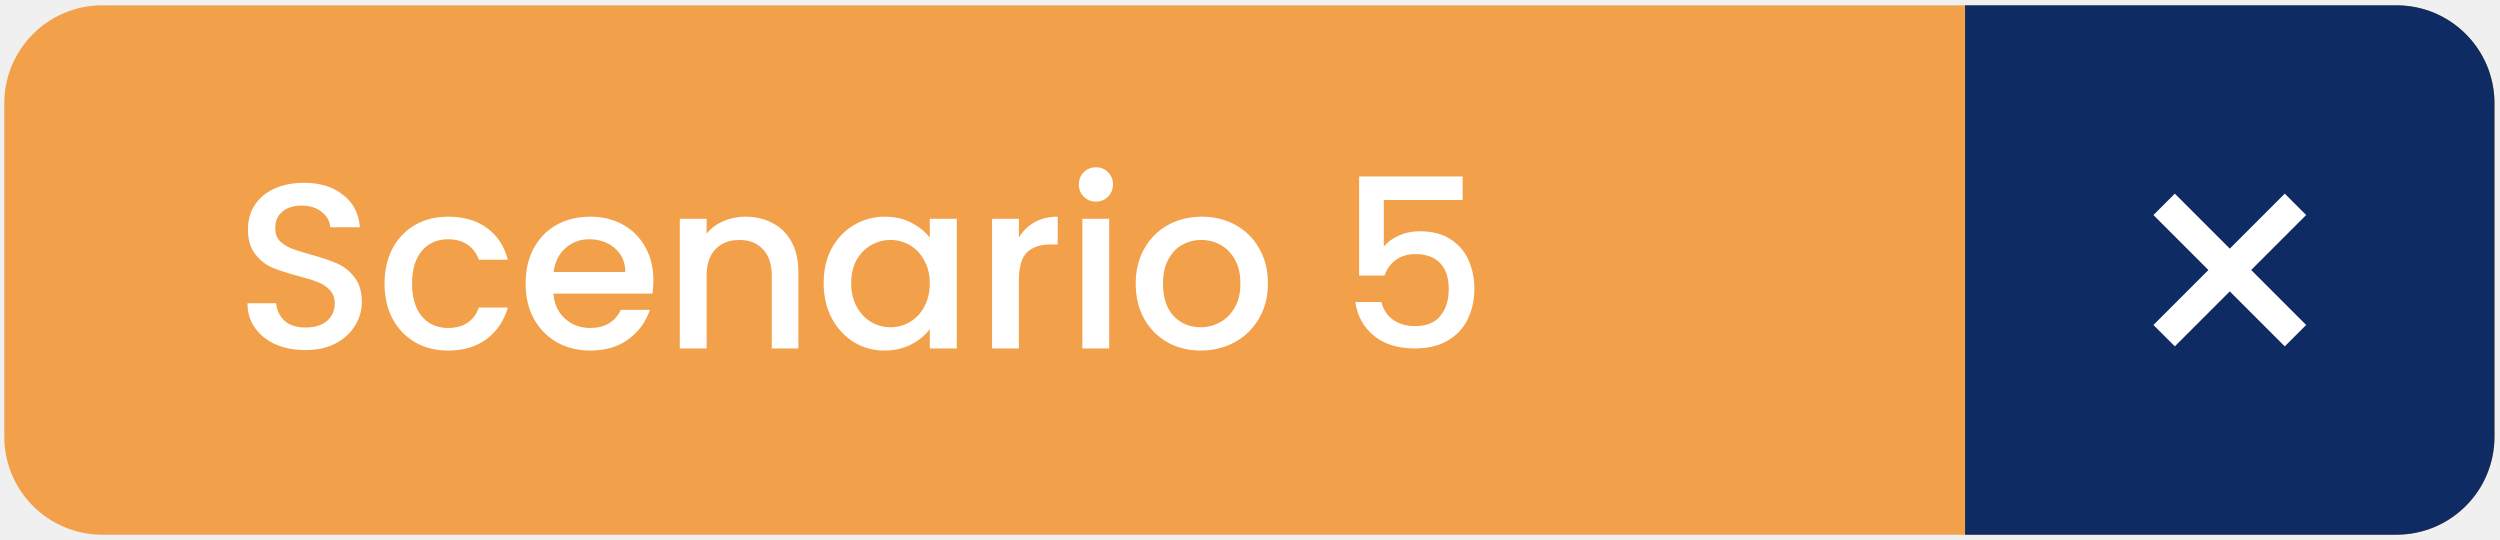
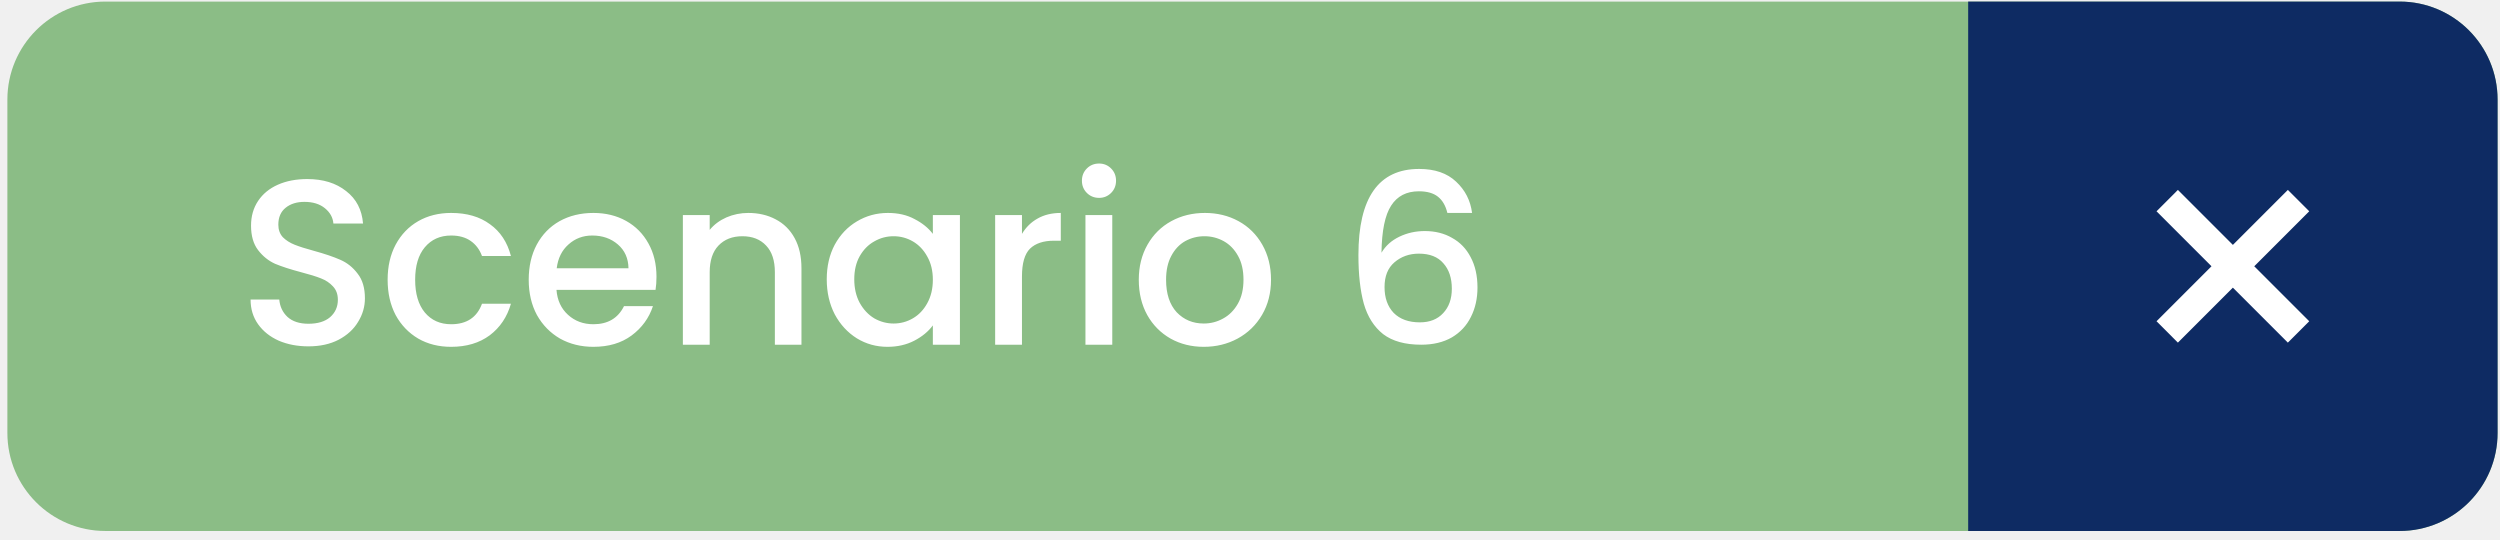
<svg xmlns="http://www.w3.org/2000/svg" width="255" height="55" viewBox="0 0 255 55" fill="none">
-   <g clip-path="url(#clip0_1746_858)">
-     <rect x="0.438" y="0.541" width="254" height="54" rx="10" fill="#F2A049" />
-     <rect x="200.438" y="0.541" width="54" height="54" fill="#0E2B63" />
-     <g clip-path="url(#clip1_1746_858)">
-       <path d="M235.226 21.934L233.045 19.753L227.438 25.36L221.831 19.753L219.65 21.934L225.257 27.541L219.65 33.148L221.831 35.329L227.438 29.722L233.045 35.329L235.226 33.148L229.619 27.541L235.226 21.934Z" fill="white" />
+   <g clip-path="url(#clip0_1758_1264)">
+     <rect x="0.753" y="0.16" width="254" height="54" rx="10" fill="#8BBD86" />
+     <rect x="200.753" y="0.16" width="54" height="54" fill="#0E2B63" />
+     <g clip-path="url(#clip1_1758_1264)">
+       <path d="M235.541 21.552L233.36 19.371L227.753 24.979L222.145 19.371L219.965 21.552L225.572 27.16L219.965 32.767L222.145 34.948L227.753 29.34L233.36 34.948L235.541 32.767L229.934 27.16L235.541 21.552Z" fill="white" />
    </g>
-     <path d="M31.147 35.709C30.027 35.709 29.019 35.517 28.123 35.133C27.227 34.733 26.523 34.173 26.011 33.453C25.499 32.733 25.243 31.893 25.243 30.933H28.171C28.235 31.653 28.515 32.245 29.011 32.709C29.523 33.173 30.235 33.405 31.147 33.405C32.091 33.405 32.827 33.181 33.355 32.733C33.883 32.269 34.147 31.677 34.147 30.957C34.147 30.397 33.979 29.941 33.643 29.589C33.323 29.237 32.915 28.965 32.419 28.773C31.939 28.581 31.267 28.373 30.403 28.149C29.315 27.861 28.427 27.573 27.739 27.285C27.067 26.981 26.491 26.517 26.011 25.893C25.531 25.269 25.291 24.437 25.291 23.397C25.291 22.437 25.531 21.597 26.011 20.877C26.491 20.157 27.163 19.605 28.027 19.221C28.891 18.837 29.891 18.645 31.027 18.645C32.643 18.645 33.963 19.053 34.987 19.869C36.027 20.669 36.603 21.773 36.715 23.181H33.691C33.643 22.573 33.355 22.053 32.827 21.621C32.299 21.189 31.603 20.973 30.739 20.973C29.955 20.973 29.315 21.173 28.819 21.573C28.323 21.973 28.075 22.549 28.075 23.301C28.075 23.813 28.227 24.237 28.531 24.573C28.851 24.893 29.251 25.149 29.731 25.341C30.211 25.533 30.867 25.741 31.699 25.965C32.803 26.269 33.699 26.573 34.387 26.877C35.091 27.181 35.683 27.653 36.163 28.293C36.659 28.917 36.907 29.757 36.907 30.813C36.907 31.661 36.675 32.461 36.211 33.213C35.763 33.965 35.099 34.573 34.219 35.037C33.355 35.485 32.331 35.709 31.147 35.709ZM39.223 28.917C39.223 27.557 39.495 26.365 40.039 25.341C40.599 24.301 41.367 23.501 42.343 22.941C43.319 22.381 44.439 22.101 45.703 22.101C47.303 22.101 48.623 22.485 49.663 23.253C50.719 24.005 51.431 25.085 51.799 26.493H48.847C48.607 25.837 48.223 25.325 47.695 24.957C47.167 24.589 46.503 24.405 45.703 24.405C44.583 24.405 43.687 24.805 43.015 25.605C42.359 26.389 42.031 27.493 42.031 28.917C42.031 30.341 42.359 31.453 43.015 32.253C43.687 33.053 44.583 33.453 45.703 33.453C47.287 33.453 48.335 32.757 48.847 31.365H51.799C51.415 32.709 50.695 33.781 49.639 34.581C48.583 35.365 47.271 35.757 45.703 35.757C44.439 35.757 43.319 35.477 42.343 34.917C41.367 34.341 40.599 33.541 40.039 32.517C39.495 31.477 39.223 30.277 39.223 28.917ZM66.646 28.605C66.646 29.101 66.614 29.549 66.55 29.949H56.446C56.526 31.005 56.918 31.853 57.622 32.493C58.326 33.133 59.19 33.453 60.214 33.453C61.686 33.453 62.726 32.837 63.334 31.605H66.286C65.886 32.821 65.158 33.821 64.102 34.605C63.062 35.373 61.766 35.757 60.214 35.757C58.95 35.757 57.814 35.477 56.806 34.917C55.814 34.341 55.03 33.541 54.454 32.517C53.894 31.477 53.614 30.277 53.614 28.917C53.614 27.557 53.886 26.365 54.43 25.341C54.99 24.301 55.766 23.501 56.758 22.941C57.766 22.381 58.918 22.101 60.214 22.101C61.462 22.101 62.574 22.373 63.55 22.917C64.526 23.461 65.286 24.229 65.83 25.221C66.374 26.197 66.646 27.325 66.646 28.605ZM63.79 27.741C63.774 26.733 63.414 25.925 62.71 25.317C62.006 24.709 61.134 24.405 60.094 24.405C59.15 24.405 58.342 24.709 57.67 25.317C56.998 25.909 56.598 26.717 56.47 27.741H63.79ZM76.01 22.101C77.05 22.101 77.978 22.317 78.794 22.749C79.626 23.181 80.274 23.821 80.738 24.669C81.202 25.517 81.434 26.541 81.434 27.741V35.541H78.722V28.149C78.722 26.965 78.426 26.061 77.834 25.437C77.242 24.797 76.434 24.477 75.41 24.477C74.386 24.477 73.57 24.797 72.962 25.437C72.37 26.061 72.074 26.965 72.074 28.149V35.541H69.338V22.317H72.074V23.829C72.522 23.285 73.09 22.861 73.778 22.557C74.482 22.253 75.226 22.101 76.01 22.101ZM84.012 28.869C84.012 27.541 84.284 26.365 84.828 25.341C85.388 24.317 86.14 23.525 87.084 22.965C88.044 22.389 89.1 22.101 90.252 22.101C91.292 22.101 92.196 22.309 92.964 22.725C93.748 23.125 94.372 23.629 94.836 24.237V22.317H97.596V35.541H94.836V33.573C94.372 34.197 93.74 34.717 92.94 35.133C92.14 35.549 91.228 35.757 90.204 35.757C89.068 35.757 88.028 35.469 87.084 34.893C86.14 34.301 85.388 33.485 84.828 32.445C84.284 31.389 84.012 30.197 84.012 28.869ZM94.836 28.917C94.836 28.005 94.644 27.213 94.26 26.541C93.892 25.869 93.404 25.357 92.796 25.005C92.188 24.653 91.532 24.477 90.828 24.477C90.124 24.477 89.468 24.653 88.86 25.005C88.252 25.341 87.756 25.845 87.372 26.517C87.004 27.173 86.82 27.957 86.82 28.869C86.82 29.781 87.004 30.581 87.372 31.269C87.756 31.957 88.252 32.485 88.86 32.853C89.484 33.205 90.14 33.381 90.828 33.381C91.532 33.381 92.188 33.205 92.796 32.853C93.404 32.501 93.892 31.989 94.26 31.317C94.644 30.629 94.836 29.829 94.836 28.917ZM103.926 24.237C104.326 23.565 104.854 23.045 105.51 22.677C106.182 22.293 106.974 22.101 107.886 22.101V24.933H107.19C106.118 24.933 105.302 25.205 104.742 25.749C104.198 26.293 103.926 27.237 103.926 28.581V35.541H101.19V22.317H103.926V24.237ZM111.793 20.565C111.297 20.565 110.881 20.397 110.545 20.061C110.209 19.725 110.041 19.309 110.041 18.813C110.041 18.317 110.209 17.901 110.545 17.565C110.881 17.229 111.297 17.061 111.793 17.061C112.273 17.061 112.681 17.229 113.017 17.565C113.353 17.901 113.521 18.317 113.521 18.813C113.521 19.309 113.353 19.725 113.017 20.061C112.681 20.397 112.273 20.565 111.793 20.565ZM113.137 22.317V35.541H110.401V22.317H113.137ZM122.465 35.757C121.217 35.757 120.089 35.477 119.081 34.917C118.073 34.341 117.281 33.541 116.705 32.517C116.129 31.477 115.841 30.277 115.841 28.917C115.841 27.573 116.137 26.381 116.729 25.341C117.321 24.301 118.129 23.501 119.153 22.941C120.177 22.381 121.321 22.101 122.585 22.101C123.849 22.101 124.993 22.381 126.017 22.941C127.041 23.501 127.849 24.301 128.441 25.341C129.033 26.381 129.329 27.573 129.329 28.917C129.329 30.261 129.025 31.453 128.417 32.493C127.809 33.533 126.977 34.341 125.921 34.917C124.881 35.477 123.729 35.757 122.465 35.757ZM122.465 33.381C123.169 33.381 123.825 33.213 124.433 32.877C125.057 32.541 125.561 32.037 125.945 31.365C126.329 30.693 126.521 29.877 126.521 28.917C126.521 27.957 126.337 27.149 125.969 26.493C125.601 25.821 125.113 25.317 124.505 24.981C123.897 24.645 123.241 24.477 122.537 24.477C121.833 24.477 121.177 24.645 120.569 24.981C119.977 25.317 119.505 25.821 119.153 26.493C118.801 27.149 118.625 27.957 118.625 28.917C118.625 30.341 118.985 31.445 119.705 32.229C120.441 32.997 121.361 33.381 122.465 33.381ZM149.188 20.397H141.148V25.173C141.484 24.725 141.98 24.349 142.636 24.045C143.308 23.741 144.02 23.589 144.772 23.589C146.116 23.589 147.204 23.877 148.036 24.453C148.884 25.029 149.484 25.757 149.836 26.637C150.204 27.517 150.388 28.445 150.388 29.421C150.388 30.605 150.156 31.661 149.692 32.589C149.244 33.501 148.564 34.221 147.652 34.749C146.756 35.277 145.652 35.541 144.34 35.541C142.596 35.541 141.196 35.109 140.14 34.245C139.084 33.381 138.452 32.237 138.244 30.813H140.908C141.084 31.565 141.476 32.165 142.084 32.613C142.692 33.045 143.452 33.261 144.364 33.261C145.5 33.261 146.348 32.917 146.908 32.229C147.484 31.541 147.772 30.629 147.772 29.493C147.772 28.341 147.484 27.461 146.908 26.853C146.332 26.229 145.484 25.917 144.364 25.917C143.58 25.917 142.916 26.117 142.372 26.517C141.844 26.901 141.46 27.429 141.22 28.101H138.628V17.997H149.188V20.397Z" fill="white" />
+     <path d="M31.462 35.328C30.342 35.328 29.334 35.136 28.438 34.752C27.542 34.352 26.838 33.791 26.326 33.072C25.814 32.352 25.558 31.512 25.558 30.552H28.486C28.55 31.271 28.83 31.863 29.326 32.328C29.838 32.791 30.55 33.023 31.462 33.023C32.406 33.023 33.142 32.8 33.67 32.352C34.198 31.887 34.462 31.296 34.462 30.576C34.462 30.015 34.294 29.559 33.958 29.207C33.638 28.855 33.23 28.584 32.734 28.392C32.254 28.2 31.582 27.991 30.718 27.767C29.63 27.48 28.742 27.192 28.054 26.904C27.382 26.599 26.806 26.136 26.326 25.512C25.846 24.887 25.606 24.055 25.606 23.015C25.606 22.055 25.846 21.215 26.326 20.495C26.806 19.776 27.478 19.224 28.342 18.84C29.206 18.456 30.206 18.264 31.342 18.264C32.958 18.264 34.278 18.672 35.302 19.488C36.342 20.288 36.918 21.392 37.03 22.799H34.006C33.958 22.192 33.67 21.672 33.142 21.239C32.614 20.808 31.918 20.591 31.054 20.591C30.27 20.591 29.63 20.791 29.134 21.192C28.638 21.591 28.39 22.168 28.39 22.919C28.39 23.431 28.542 23.855 28.846 24.192C29.166 24.512 29.566 24.767 30.046 24.959C30.526 25.151 31.182 25.36 32.014 25.584C33.118 25.887 34.014 26.192 34.702 26.495C35.406 26.799 35.998 27.271 36.478 27.912C36.974 28.535 37.222 29.375 37.222 30.431C37.222 31.279 36.99 32.08 36.526 32.831C36.078 33.584 35.414 34.191 34.534 34.656C33.67 35.103 32.646 35.328 31.462 35.328ZM39.538 28.535C39.538 27.175 39.81 25.983 40.354 24.959C40.914 23.919 41.682 23.119 42.658 22.559C43.634 22 44.754 21.72 46.018 21.72C47.618 21.72 48.938 22.104 49.978 22.872C51.034 23.623 51.746 24.703 52.114 26.111H49.162C48.922 25.456 48.538 24.944 48.01 24.576C47.482 24.207 46.818 24.023 46.018 24.023C44.898 24.023 44.002 24.424 43.33 25.224C42.674 26.008 42.346 27.111 42.346 28.535C42.346 29.959 42.674 31.072 43.33 31.872C44.002 32.672 44.898 33.072 46.018 33.072C47.602 33.072 48.65 32.376 49.162 30.983H52.114C51.73 32.328 51.01 33.4 49.954 34.2C48.898 34.983 47.586 35.376 46.018 35.376C44.754 35.376 43.634 35.096 42.658 34.535C41.682 33.959 40.914 33.16 40.354 32.136C39.81 31.096 39.538 29.895 39.538 28.535ZM66.961 28.224C66.961 28.72 66.929 29.168 66.865 29.567H56.761C56.841 30.623 57.233 31.471 57.937 32.111C58.641 32.752 59.505 33.072 60.529 33.072C62.001 33.072 63.041 32.456 63.649 31.224H66.601C66.201 32.44 65.473 33.44 64.417 34.224C63.377 34.992 62.081 35.376 60.529 35.376C59.265 35.376 58.129 35.096 57.121 34.535C56.129 33.959 55.345 33.16 54.769 32.136C54.209 31.096 53.929 29.895 53.929 28.535C53.929 27.175 54.201 25.983 54.745 24.959C55.305 23.919 56.081 23.119 57.073 22.559C58.081 22 59.233 21.72 60.529 21.72C61.777 21.72 62.889 21.991 63.865 22.535C64.841 23.079 65.601 23.848 66.145 24.84C66.689 25.816 66.961 26.944 66.961 28.224ZM64.105 27.36C64.089 26.352 63.729 25.544 63.025 24.936C62.321 24.328 61.449 24.023 60.409 24.023C59.465 24.023 58.657 24.328 57.985 24.936C57.313 25.527 56.913 26.335 56.785 27.36H64.105ZM76.326 21.72C77.365 21.72 78.293 21.936 79.109 22.367C79.942 22.799 80.59 23.439 81.053 24.288C81.517 25.136 81.749 26.16 81.749 27.36V35.16H79.037V27.767C79.037 26.584 78.742 25.68 78.15 25.055C77.558 24.416 76.749 24.096 75.725 24.096C74.701 24.096 73.885 24.416 73.278 25.055C72.686 25.68 72.389 26.584 72.389 27.767V35.16H69.653V21.936H72.389V23.448C72.838 22.904 73.406 22.48 74.094 22.175C74.797 21.872 75.541 21.72 76.326 21.72ZM84.328 28.488C84.328 27.16 84.6 25.983 85.144 24.959C85.704 23.936 86.456 23.143 87.4 22.584C88.359 22.008 89.415 21.72 90.567 21.72C91.608 21.72 92.511 21.927 93.279 22.343C94.064 22.744 94.688 23.247 95.151 23.855V21.936H97.912V35.16H95.151V33.191C94.688 33.816 94.055 34.336 93.255 34.752C92.456 35.167 91.543 35.376 90.519 35.376C89.383 35.376 88.344 35.087 87.4 34.511C86.456 33.919 85.704 33.103 85.144 32.063C84.6 31.008 84.328 29.816 84.328 28.488ZM95.151 28.535C95.151 27.623 94.96 26.831 94.576 26.16C94.207 25.488 93.719 24.976 93.112 24.623C92.504 24.271 91.847 24.096 91.144 24.096C90.439 24.096 89.784 24.271 89.175 24.623C88.567 24.959 88.072 25.463 87.688 26.136C87.32 26.791 87.135 27.576 87.135 28.488C87.135 29.399 87.32 30.2 87.688 30.887C88.072 31.576 88.567 32.103 89.175 32.471C89.799 32.824 90.456 32.999 91.144 32.999C91.847 32.999 92.504 32.824 93.112 32.471C93.719 32.12 94.207 31.608 94.576 30.936C94.96 30.247 95.151 29.448 95.151 28.535ZM104.241 23.855C104.641 23.183 105.169 22.663 105.825 22.296C106.497 21.912 107.289 21.72 108.201 21.72V24.552H107.505C106.433 24.552 105.617 24.823 105.057 25.367C104.513 25.912 104.241 26.855 104.241 28.2V35.16H101.505V21.936H104.241V23.855ZM112.108 20.183C111.612 20.183 111.196 20.015 110.86 19.68C110.524 19.343 110.356 18.927 110.356 18.431C110.356 17.936 110.524 17.52 110.86 17.183C111.196 16.848 111.612 16.68 112.108 16.68C112.588 16.68 112.996 16.848 113.332 17.183C113.668 17.52 113.836 17.936 113.836 18.431C113.836 18.927 113.668 19.343 113.332 19.68C112.996 20.015 112.588 20.183 112.108 20.183ZM113.452 21.936V35.16H110.716V21.936H113.452ZM122.78 35.376C121.532 35.376 120.404 35.096 119.396 34.535C118.388 33.959 117.596 33.16 117.02 32.136C116.444 31.096 116.156 29.895 116.156 28.535C116.156 27.192 116.452 26 117.044 24.959C117.636 23.919 118.444 23.119 119.468 22.559C120.492 22 121.636 21.72 122.9 21.72C124.164 21.72 125.308 22 126.332 22.559C127.356 23.119 128.164 23.919 128.756 24.959C129.348 26 129.644 27.192 129.644 28.535C129.644 29.88 129.34 31.072 128.732 32.111C128.124 33.151 127.292 33.959 126.236 34.535C125.196 35.096 124.044 35.376 122.78 35.376ZM122.78 32.999C123.484 32.999 124.14 32.831 124.748 32.495C125.372 32.16 125.876 31.655 126.26 30.983C126.644 30.311 126.836 29.495 126.836 28.535C126.836 27.576 126.652 26.767 126.284 26.111C125.916 25.439 125.428 24.936 124.82 24.599C124.212 24.264 123.556 24.096 122.852 24.096C122.148 24.096 121.492 24.264 120.884 24.599C120.292 24.936 119.82 25.439 119.468 26.111C119.116 26.767 118.94 27.576 118.94 28.535C118.94 29.959 119.3 31.064 120.02 31.848C120.756 32.615 121.676 32.999 122.78 32.999ZM147.631 21.72C147.455 20.983 147.135 20.431 146.671 20.064C146.207 19.695 145.559 19.512 144.727 19.512C143.463 19.512 142.519 20 141.895 20.976C141.271 21.936 140.943 23.535 140.911 25.776C141.327 25.072 141.935 24.527 142.735 24.143C143.535 23.759 144.399 23.567 145.327 23.567C146.383 23.567 147.311 23.799 148.111 24.264C148.927 24.712 149.559 25.367 150.007 26.232C150.471 27.096 150.703 28.128 150.703 29.328C150.703 30.448 150.479 31.448 150.031 32.328C149.599 33.208 148.951 33.904 148.087 34.416C147.223 34.911 146.183 35.16 144.967 35.16C143.319 35.16 142.023 34.8 141.079 34.08C140.151 33.343 139.495 32.312 139.111 30.983C138.743 29.655 138.559 28 138.559 26.015C138.559 20.16 140.623 17.232 144.751 17.232C146.351 17.232 147.607 17.663 148.519 18.527C149.447 19.392 149.991 20.456 150.151 21.72H147.631ZM144.727 25.872C143.751 25.872 142.919 26.168 142.231 26.759C141.559 27.335 141.223 28.175 141.223 29.279C141.223 30.384 141.535 31.264 142.159 31.919C142.799 32.559 143.687 32.88 144.823 32.88C145.831 32.88 146.623 32.568 147.199 31.944C147.791 31.32 148.087 30.488 148.087 29.448C148.087 28.36 147.799 27.495 147.223 26.855C146.663 26.2 145.831 25.872 144.727 25.872Z" fill="white" />
  </g>
  <defs>
-     <clipPath id="clip0_1746_858">
-       <rect x="0.438" y="0.541" width="254" height="54" rx="10" fill="white" />
+     <clipPath id="clip0_1758_1264">
+       <rect x="0.753" y="0.16" width="254" height="54" rx="10" fill="white" />
    </clipPath>
-     <clipPath id="clip1_1746_858">
-       <rect width="15.576" height="15.576" fill="white" transform="translate(219.649 19.7529)" />
+     <clipPath id="clip1_1758_1264">
+       <rect width="15.576" height="15.576" fill="white" transform="translate(219.965 19.3714)" />
    </clipPath>
  </defs>
</svg>
